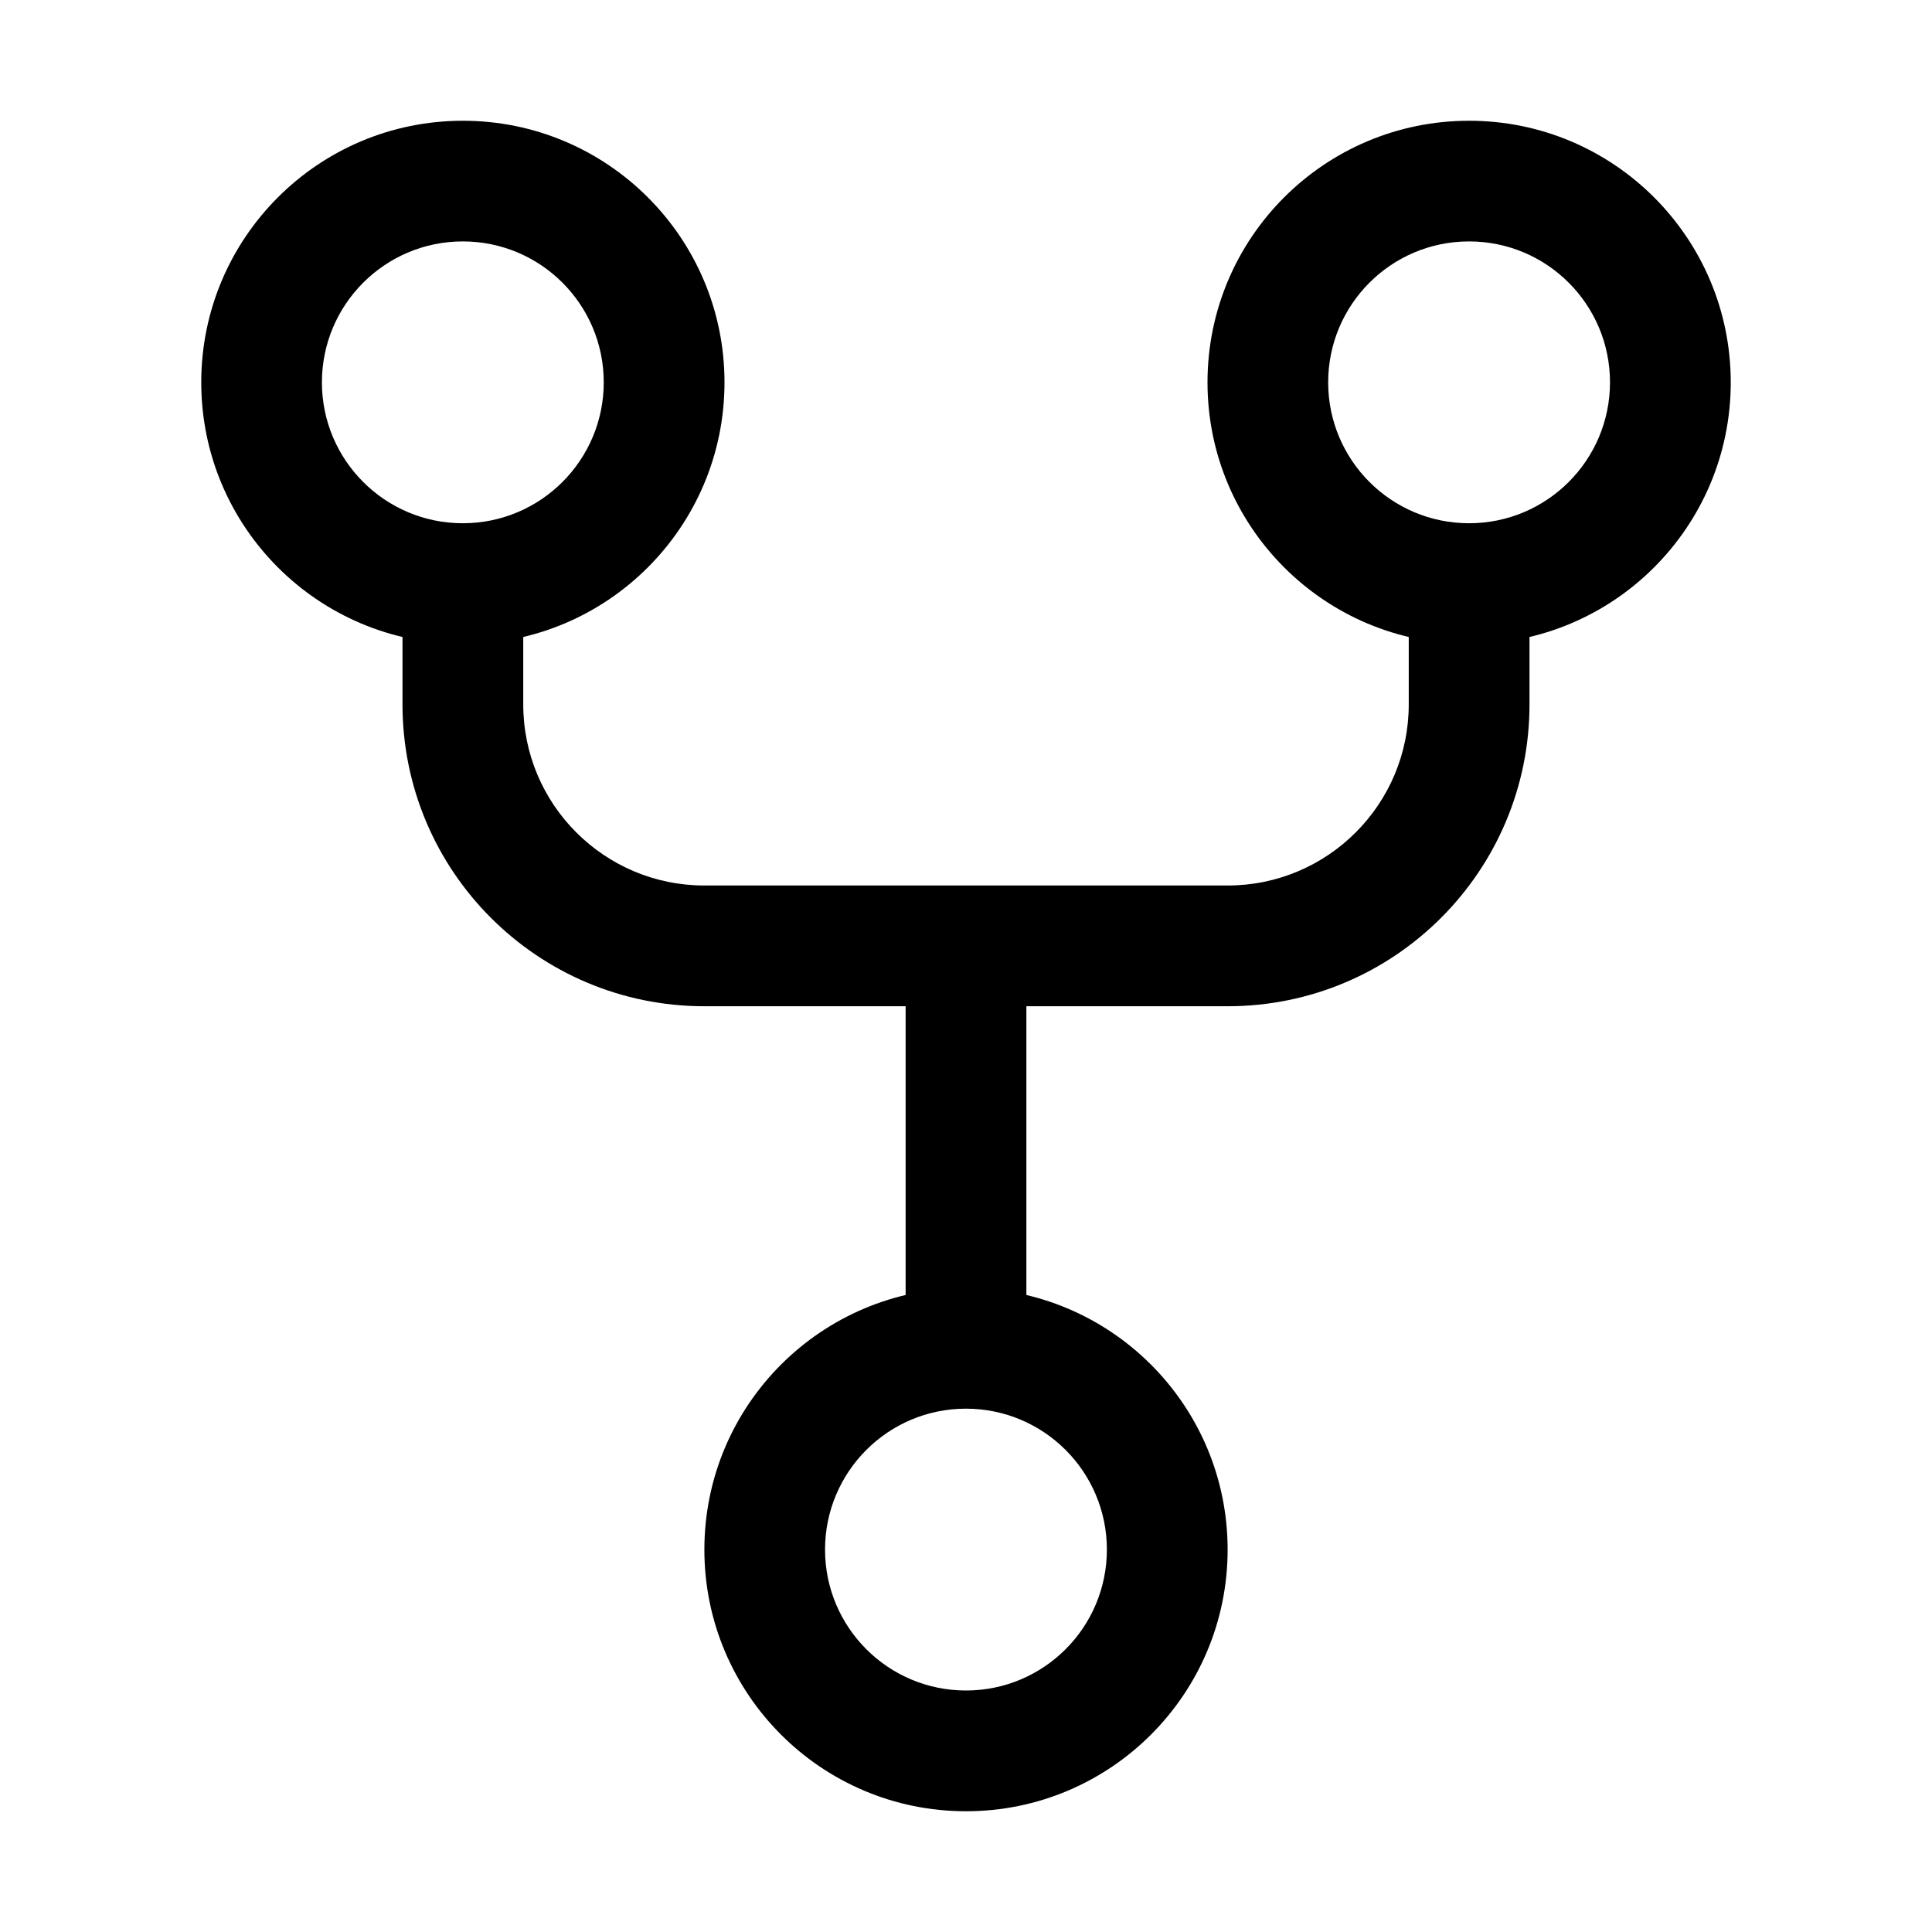
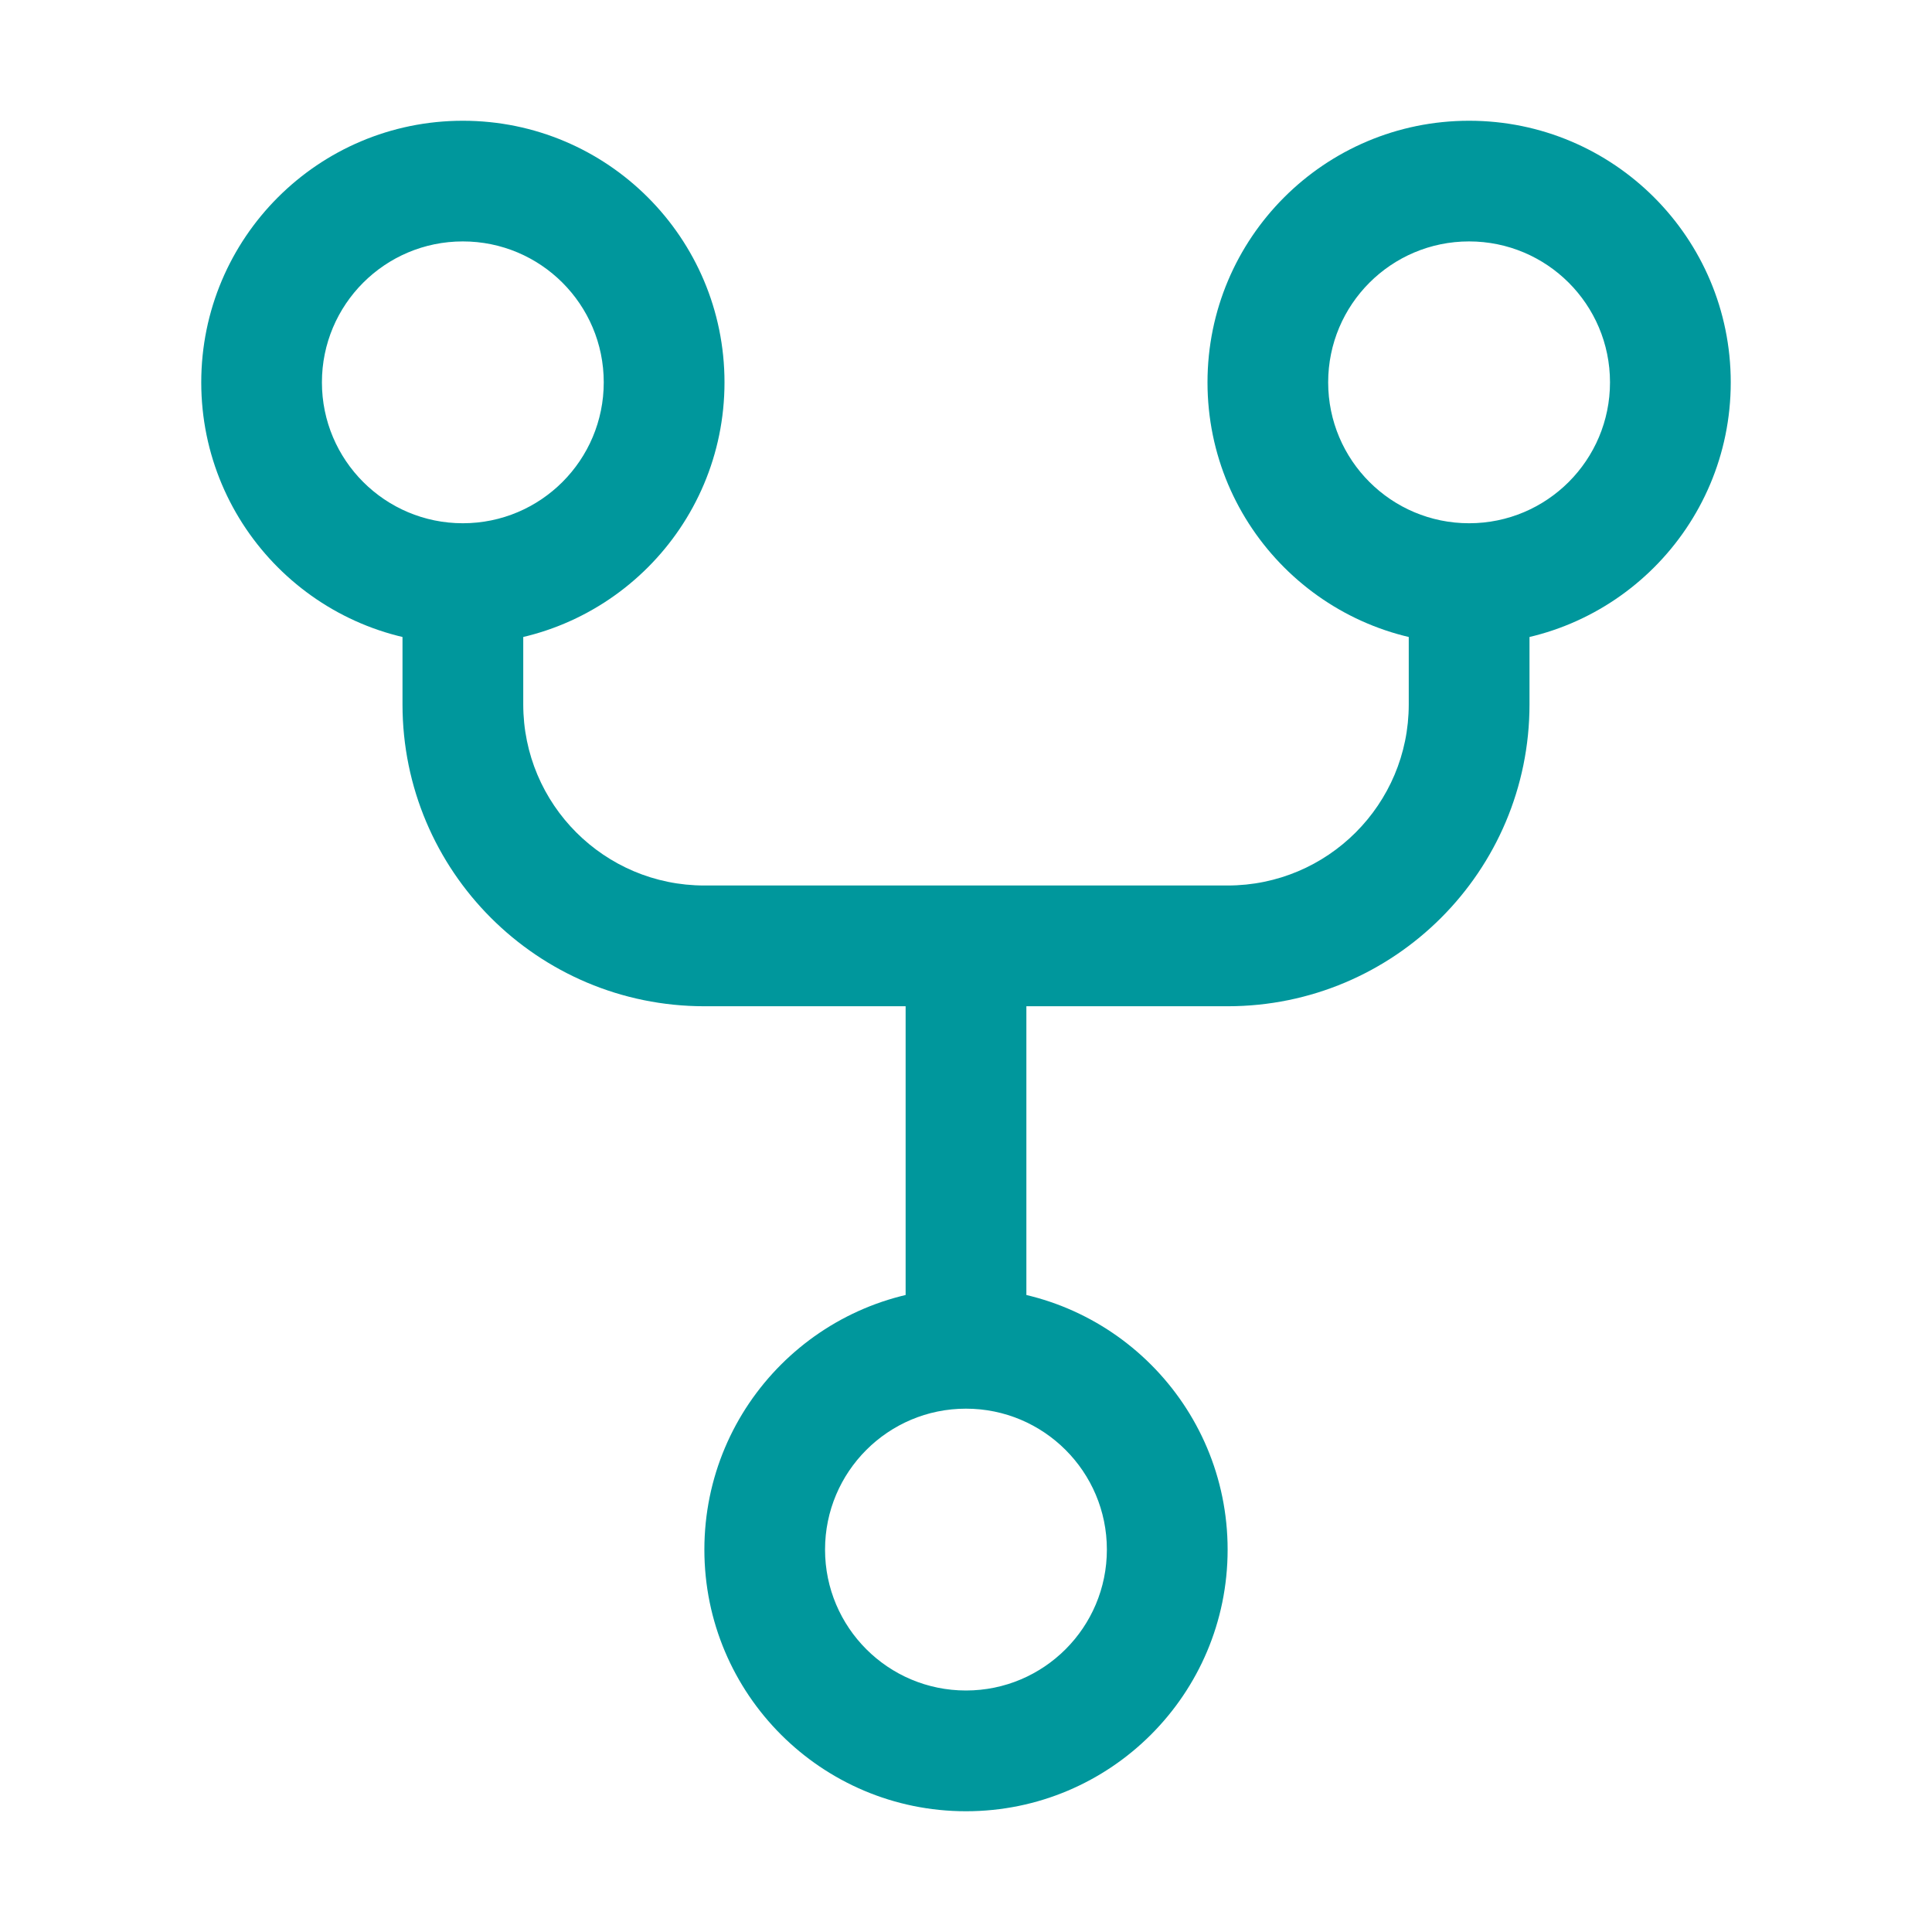
- <svg xmlns="http://www.w3.org/2000/svg" width="24" height="24" viewBox="0 0 24 24">
-   <path d="M8.75 19.25a3.25 3.25 0 1 1 6.5 0 3.25 3.25 0 0 1-6.5 0ZM15 4.75a3.25 3.25 0 1 1 6.5 0 3.25 3.25 0 0 1-6.5 0Zm-12.5 0a3.25 3.25 0 1 1 6.5 0 3.25 3.25 0 0 1-6.5 0ZM5.75 6.5a1.75 1.75 0 1 0-.001-3.501A1.75 1.75 0 0 0 5.75 6.5ZM12 21a1.75 1.75 0 1 0-.001-3.501A1.75 1.75 0 0 0 12 21Zm6.25-14.5a1.75 1.75 0 1 0-.001-3.501A1.75 1.75 0 0 0 18.25 6.5Z" />
-   <path d="M6.5 7.75v1A2.25 2.25 0 0 0 8.75 11h6.5a2.25 2.25 0 0 0 2.25-2.25v-1H19v1a3.75 3.75 0 0 1-3.75 3.75h-6.5A3.75 3.75 0 0 1 5 8.75v-1Z" />
-   <path d="M11.25 16.25v-5h1.5v5h-1.5Z" />
+ <svg xmlns="http://www.w3.org/2000/svg" width="24" height="24" viewBox="0 0 24 24" version="1.1" id="svg8">
+   <defs id="defs12" />
+   <path d="M8.75 19.25a3.25 3.25 0 1 1 6.5 0 3.25 3.25 0 0 1-6.5 0ZM15 4.75a3.25 3.25 0 1 1 6.5 0 3.25 3.25 0 0 1-6.5 0Zm-12.5 0a3.25 3.25 0 1 1 6.5 0 3.25 3.25 0 0 1-6.5 0ZM5.75 6.5a1.75 1.75 0 1 0-.001-3.501A1.75 1.75 0 0 0 5.75 6.5ZM12 21a1.75 1.75 0 1 0-.001-3.501A1.75 1.75 0 0 0 12 21Zm6.25-14.5a1.75 1.75 0 1 0-.001-3.501A1.75 1.75 0 0 0 18.25 6.5Z" id="path2" style="fill:#00979c;fill-opacity:1" />
+   <path d="M6.5 7.75v1A2.25 2.25 0 0 0 8.75 11h6.5a2.25 2.25 0 0 0 2.25-2.25v-1H19v1a3.75 3.75 0 0 1-3.75 3.75h-6.5A3.75 3.75 0 0 1 5 8.75v-1Z" id="path4" style="fill:#00979c;fill-opacity:1" />
+   <path d="M11.25 16.25v-5h1.5v5h-1.5Z" id="path6" style="fill:#00979c;fill-opacity:1" />
</svg>
